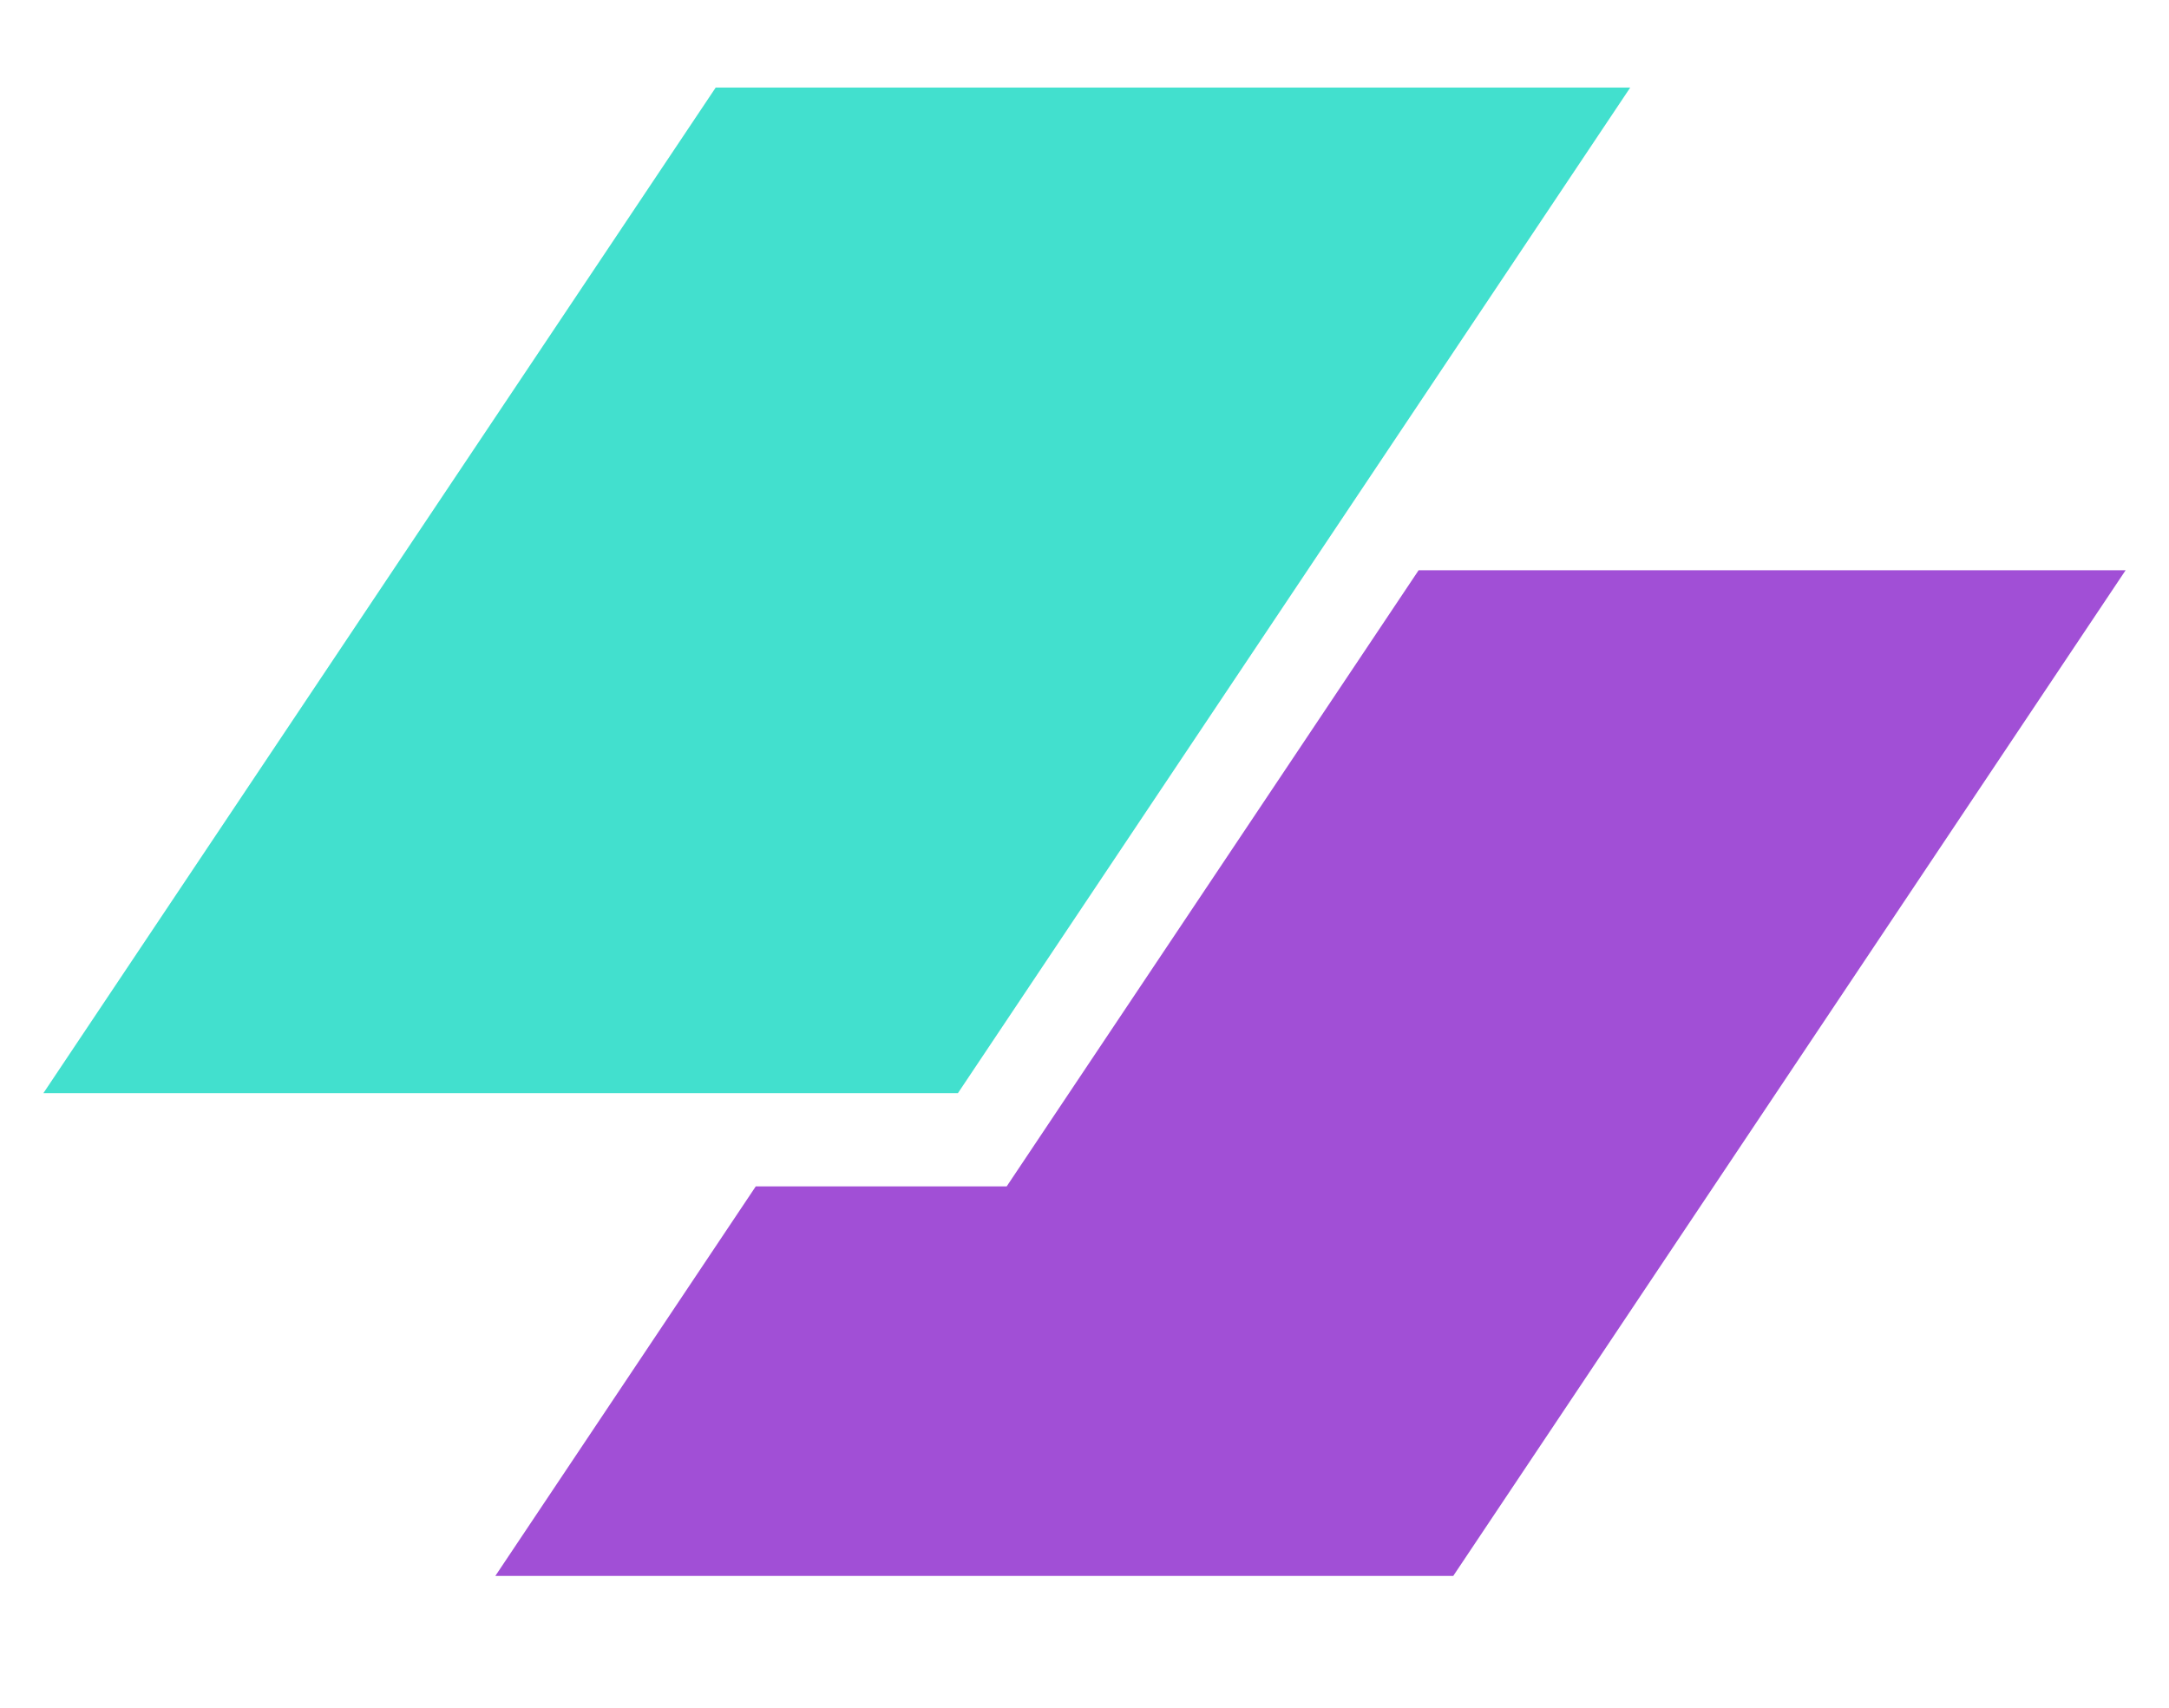
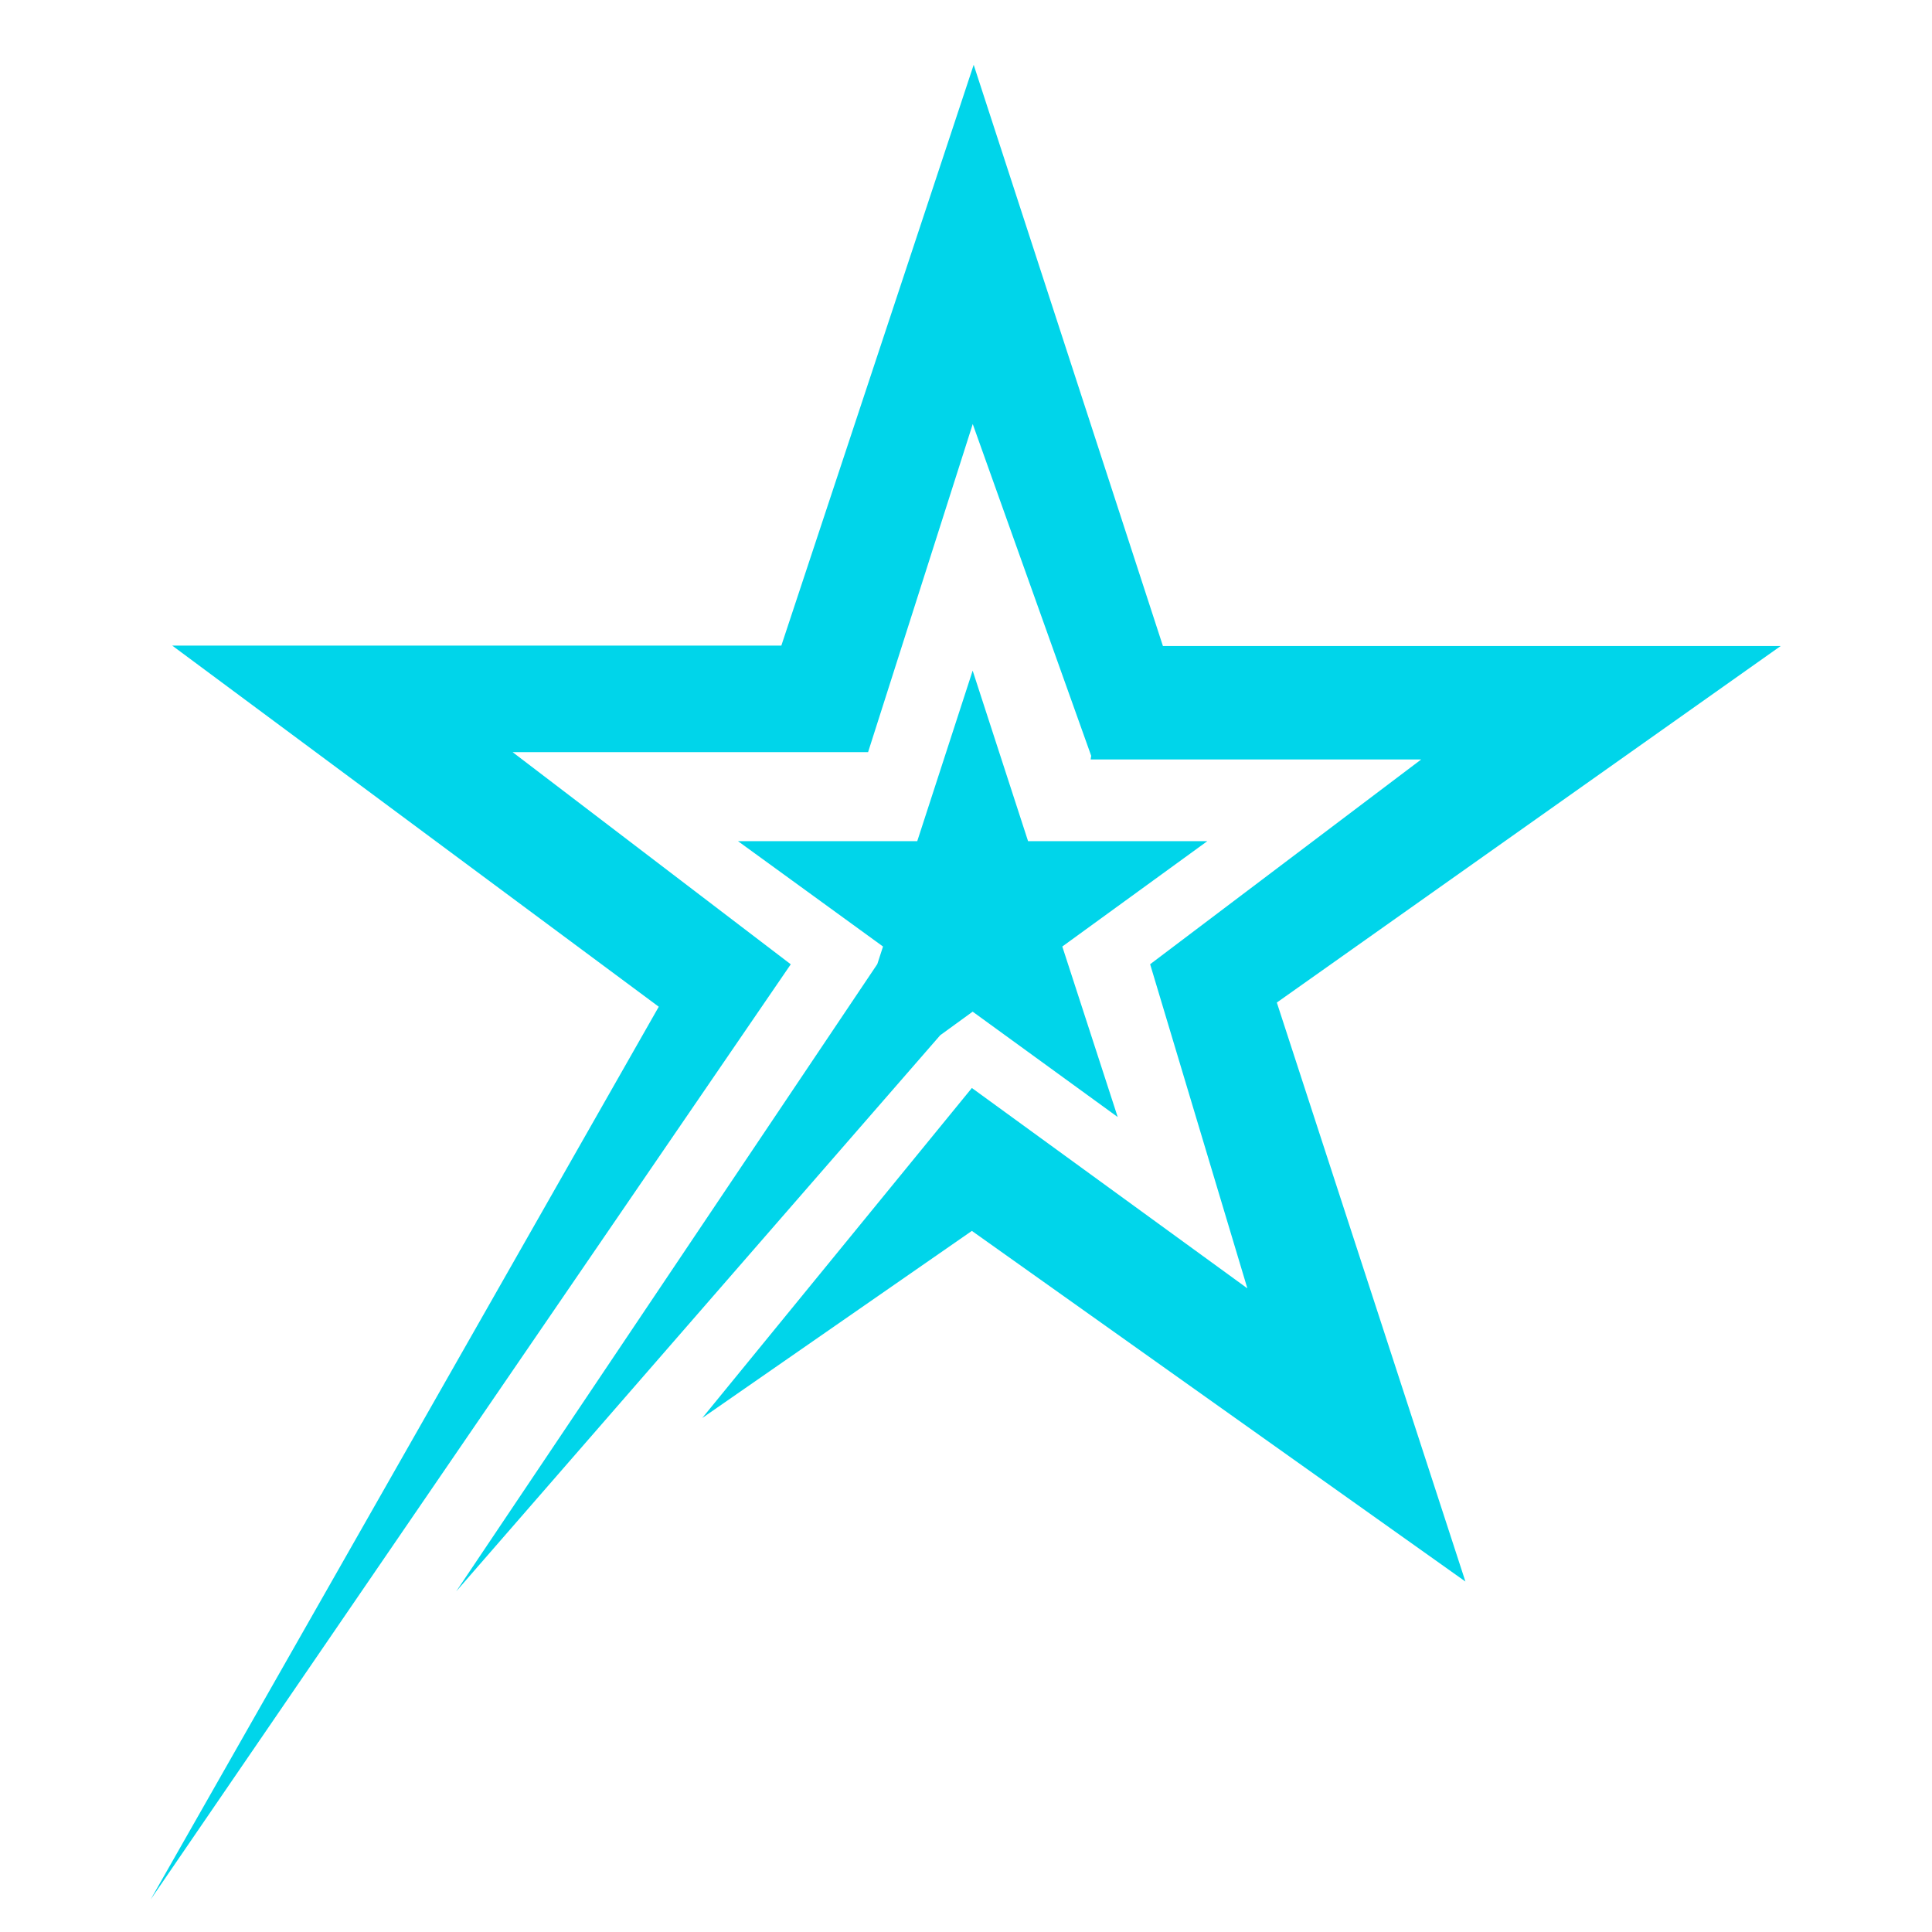
- <svg xmlns="http://www.w3.org/2000/svg" width="47" height="37" viewBox="0 0 47 37" fill="none">
-   <path d="M15.509 1.897H35.326L20.757 23.692H0.94L15.509 1.897Z" fill="#42E0CE" />
-   <path d="M16.377 25.712L10.734 34.154H31.491L46.06 12.359H30.74L21.814 25.712H16.377Z" fill="#A14FD6" />
+ <svg xmlns="http://www.w3.org/2000/svg" width="100%" height="100%" viewBox="0 0 256 256" version="1.1" xml:space="preserve" style="fill-rule:evenodd;clip-rule:evenodd;stroke-linejoin:round;stroke-miterlimit:2;">
+   <g transform="matrix(1.281079,0,0,1.281079,-43.00989,-10.9605)">
+     <g id="Layer1">
+       <path d="M146.438,86.731L134.186,52.414L123.361,86.353L86.595,86.353L115.364,108.296L49.146,205.039L101.711,112.684L51.389,75.333L114.389,75.333L134.284,15.258L153.857,75.375L217.753,75.375L165.639,112.251L185.144,172.137L134.096,135.87L106.21,155.223L134.096,121.089L162.591,141.813L152.534,108.289L180.572,87.108L146.382,87.108L146.438,86.731ZM130.821,115.633L80.76,173.156L124.315,108.276L124.906,106.457L109.903,95.557L128.447,95.557L134.178,77.921L139.908,95.557L158.452,95.557L143.45,106.457L149.18,124.094L134.178,113.194L130.821,115.633Z" style="fill:rgb(0,213,234);" />
+     </g>
+   </g>
</svg>
